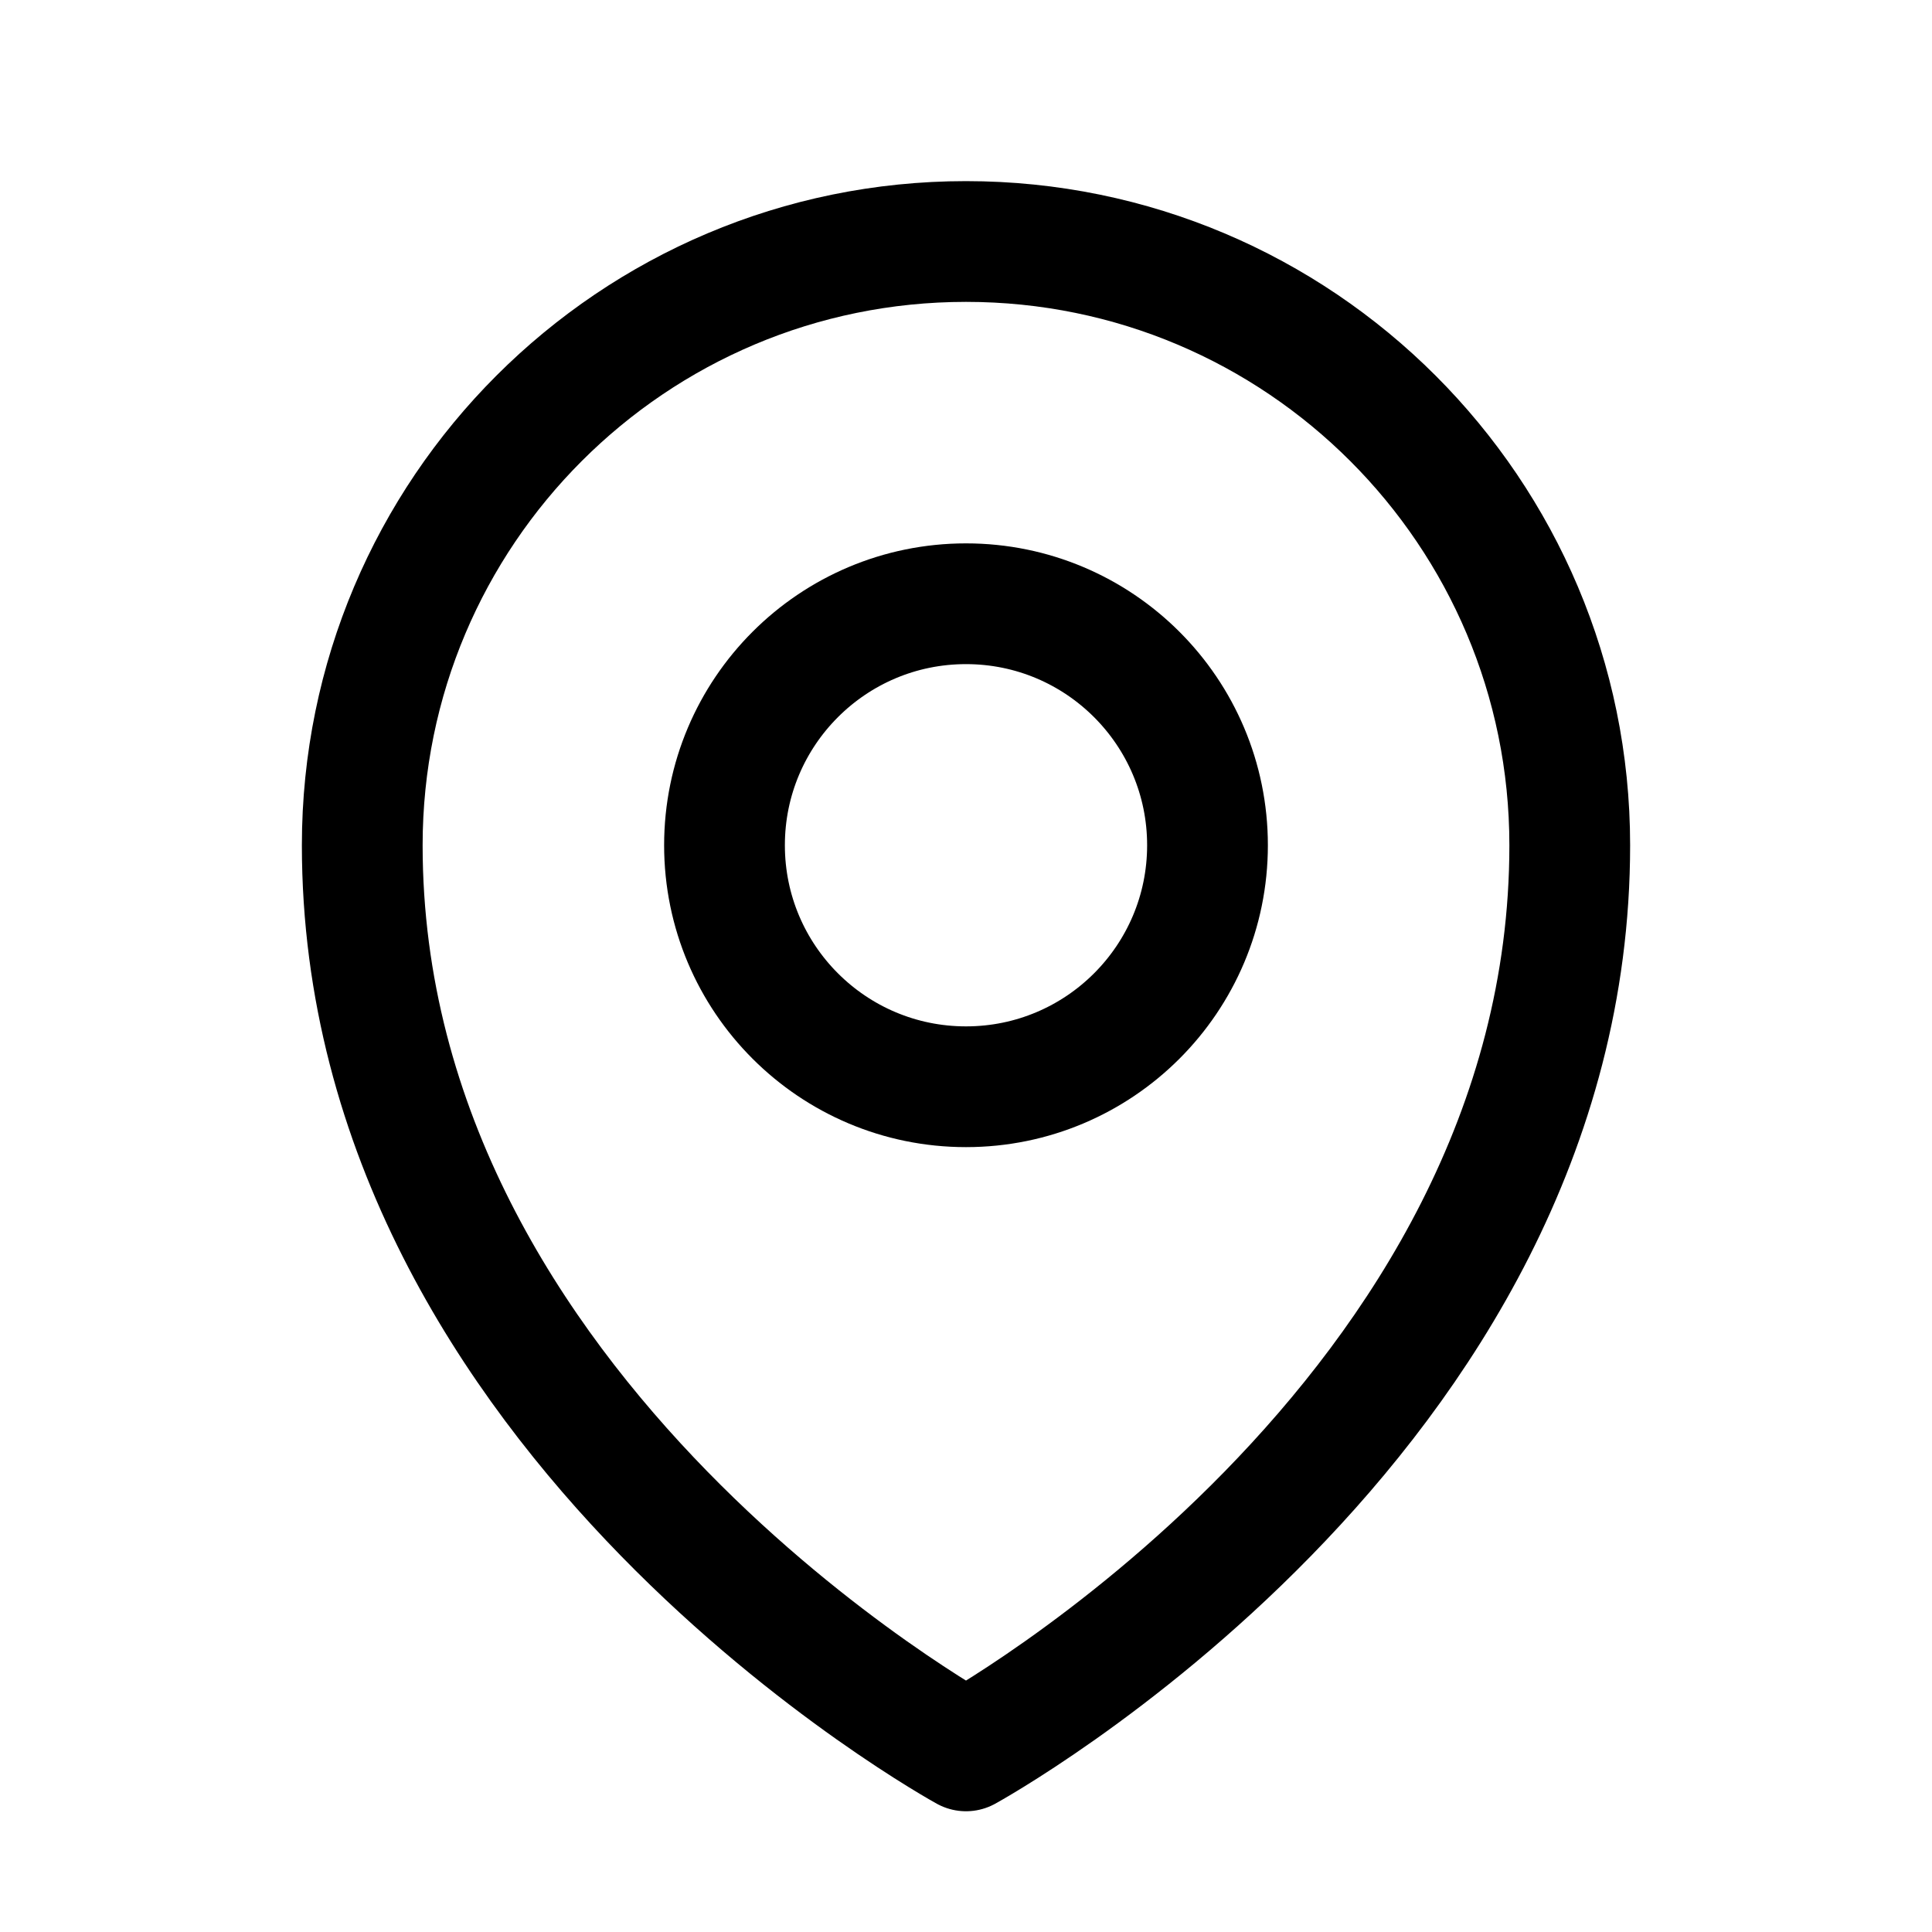
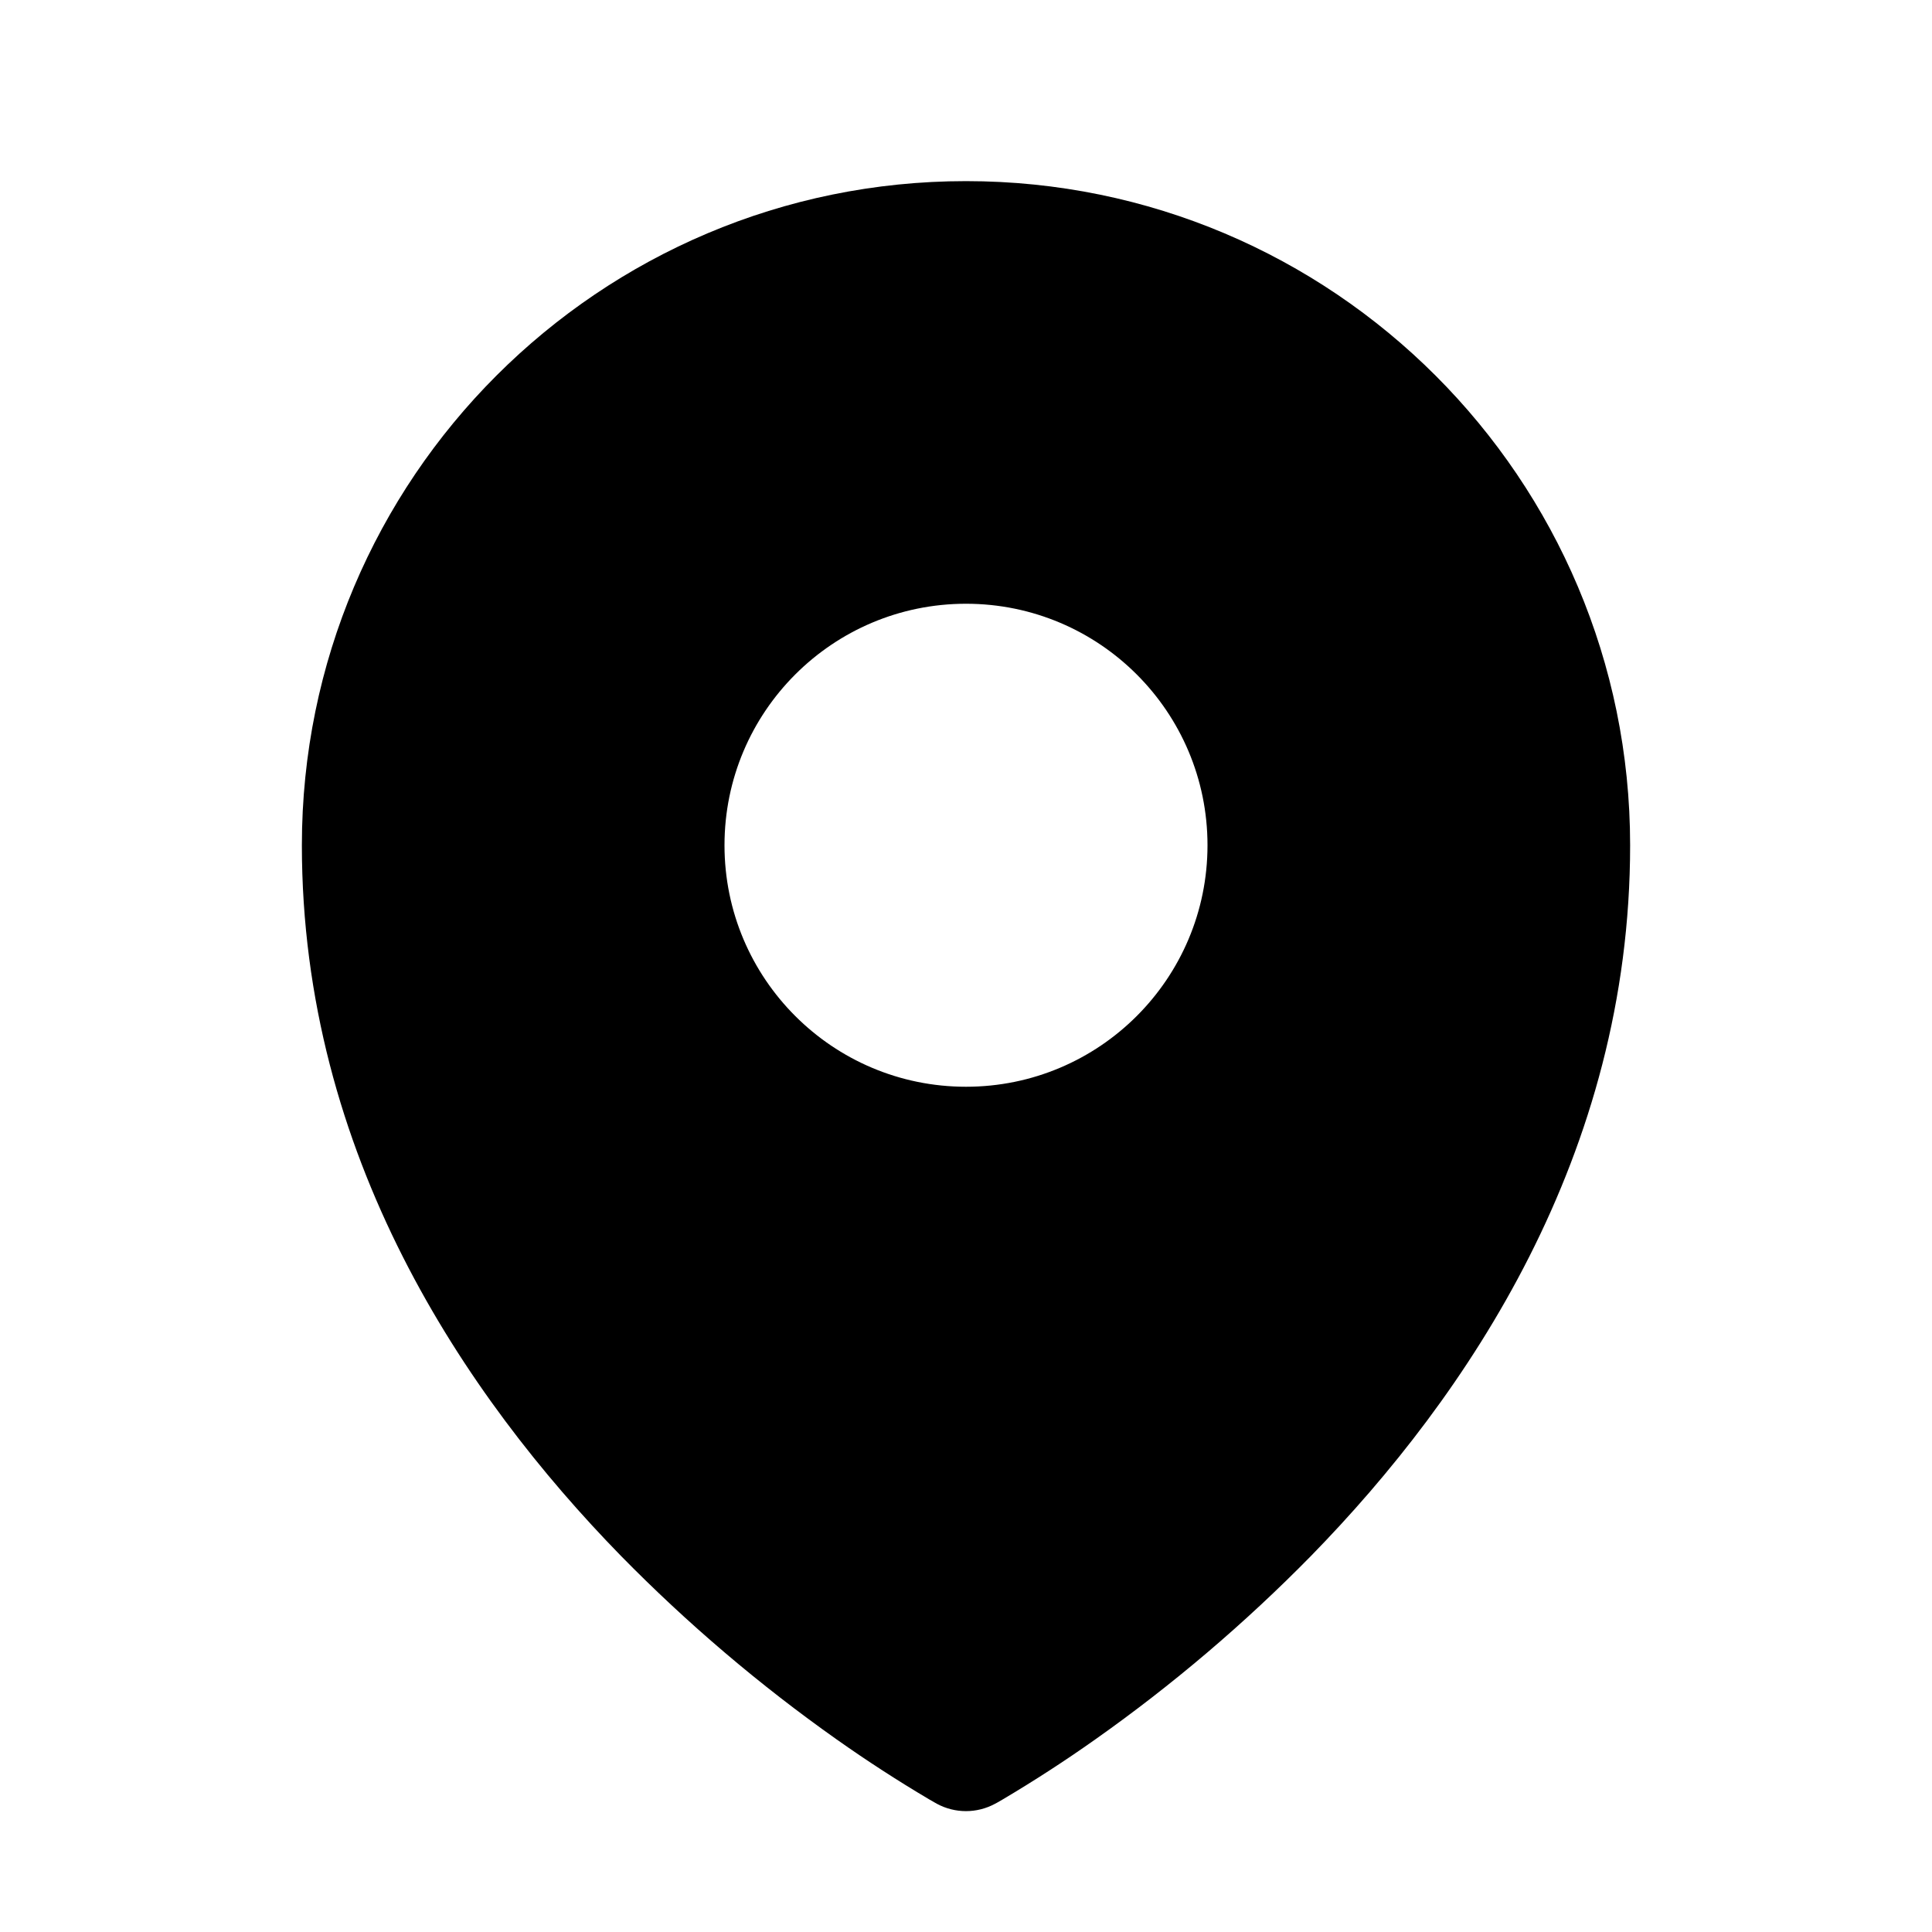
- <svg xmlns="http://www.w3.org/2000/svg" fill="none" viewBox="0 0 24 24" stroke-width="1.5" stroke="currentColor" class="size-6">
-   <path stroke-linecap="round" stroke-linejoin="round" d="M15 10.5a3 3 0 1 1-6 0 3 3 0 0 1 6 0Z" />
-   <path stroke-linecap="round" stroke-linejoin="round" d="M19.5 10.5c0 7.142-7.5 11.25-7.5 11.25S4.5 17.642 4.5 10.5a7.5 7.5 0 1 1 15 0Z" />
+ <svg xmlns="http://www.w3.org/2000/svg" viewBox="0 0 24 24" fill="currentColor" class="size-6">
+   <path fill-rule="evenodd" d="m11.54 22.351.07.04.028.016a.76.76 0 0 0 .723 0l.028-.015.071-.041a16.975 16.975 0 0 0 1.144-.742 19.58 19.58 0 0 0 2.683-2.282c1.944-1.99 3.963-4.98 3.963-8.827a8.25 8.25 0 0 0-16.5 0c0 3.846 2.02 6.837 3.963 8.827a19.58 19.58 0 0 0 2.682 2.282 16.975 16.975 0 0 0 1.145.742ZM12 13.5a3 3 0 1 0 0-6 3 3 0 0 0 0 6Z" clip-rule="evenodd" />
</svg>
